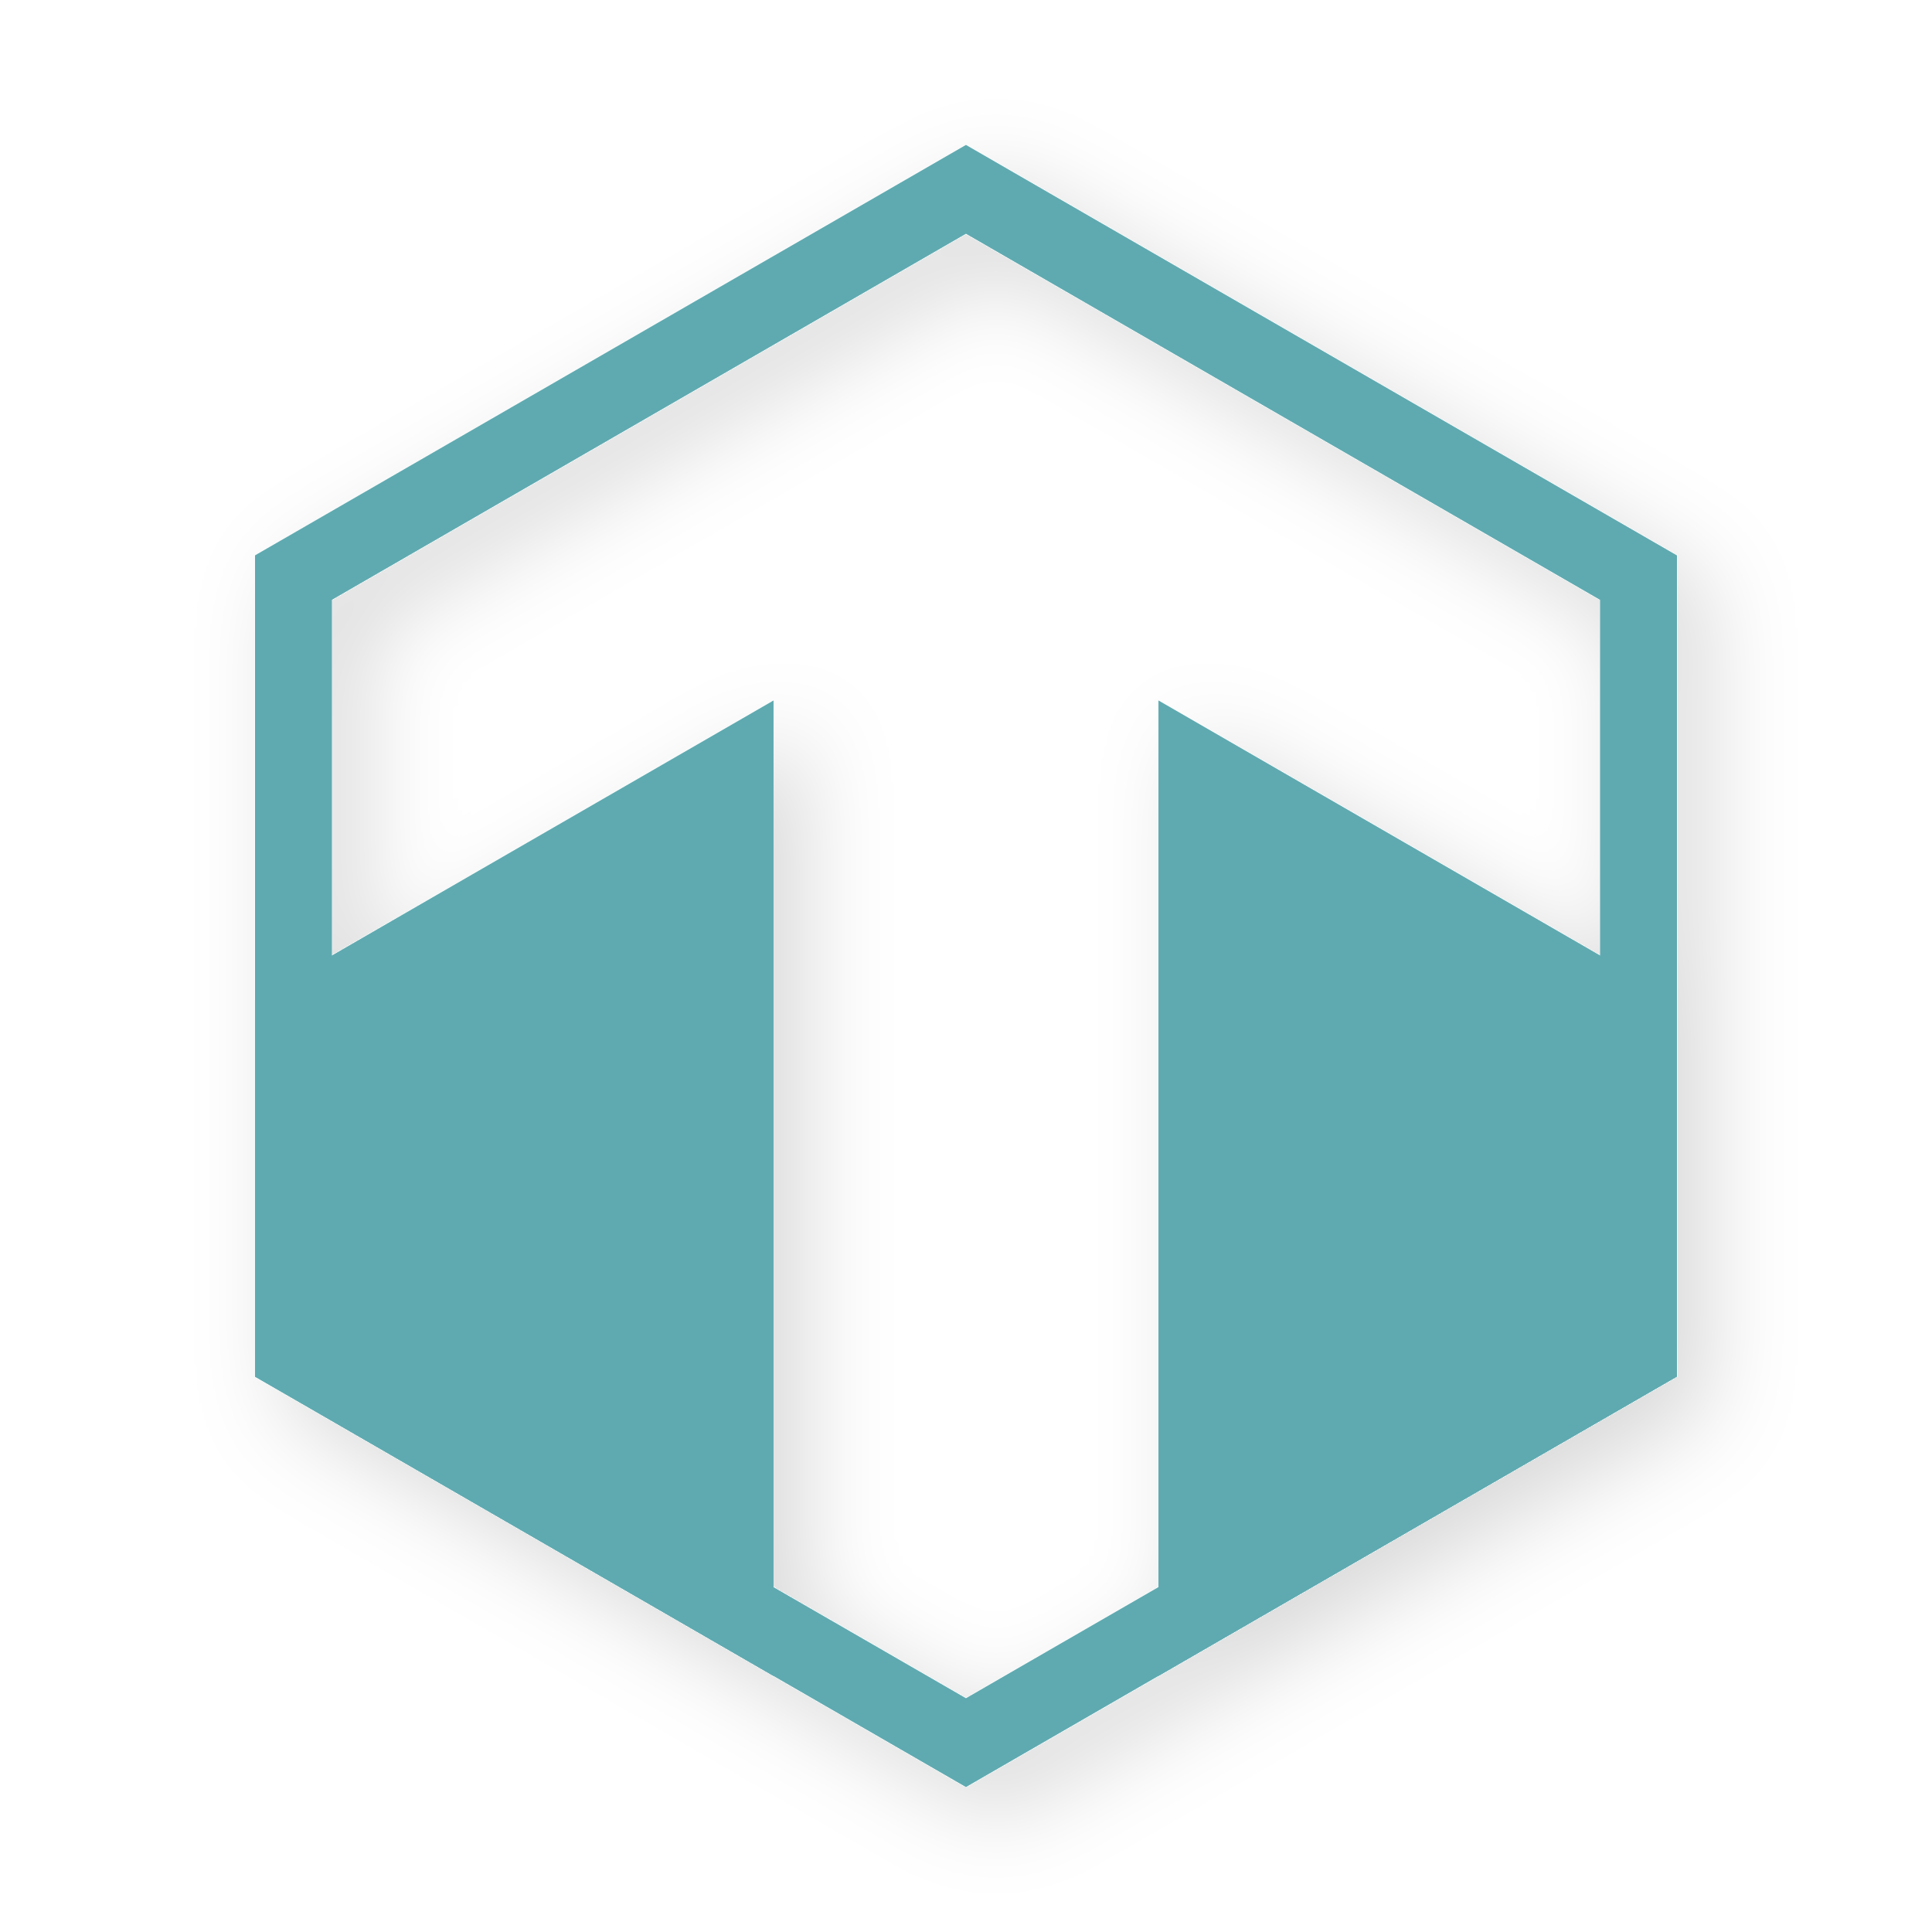
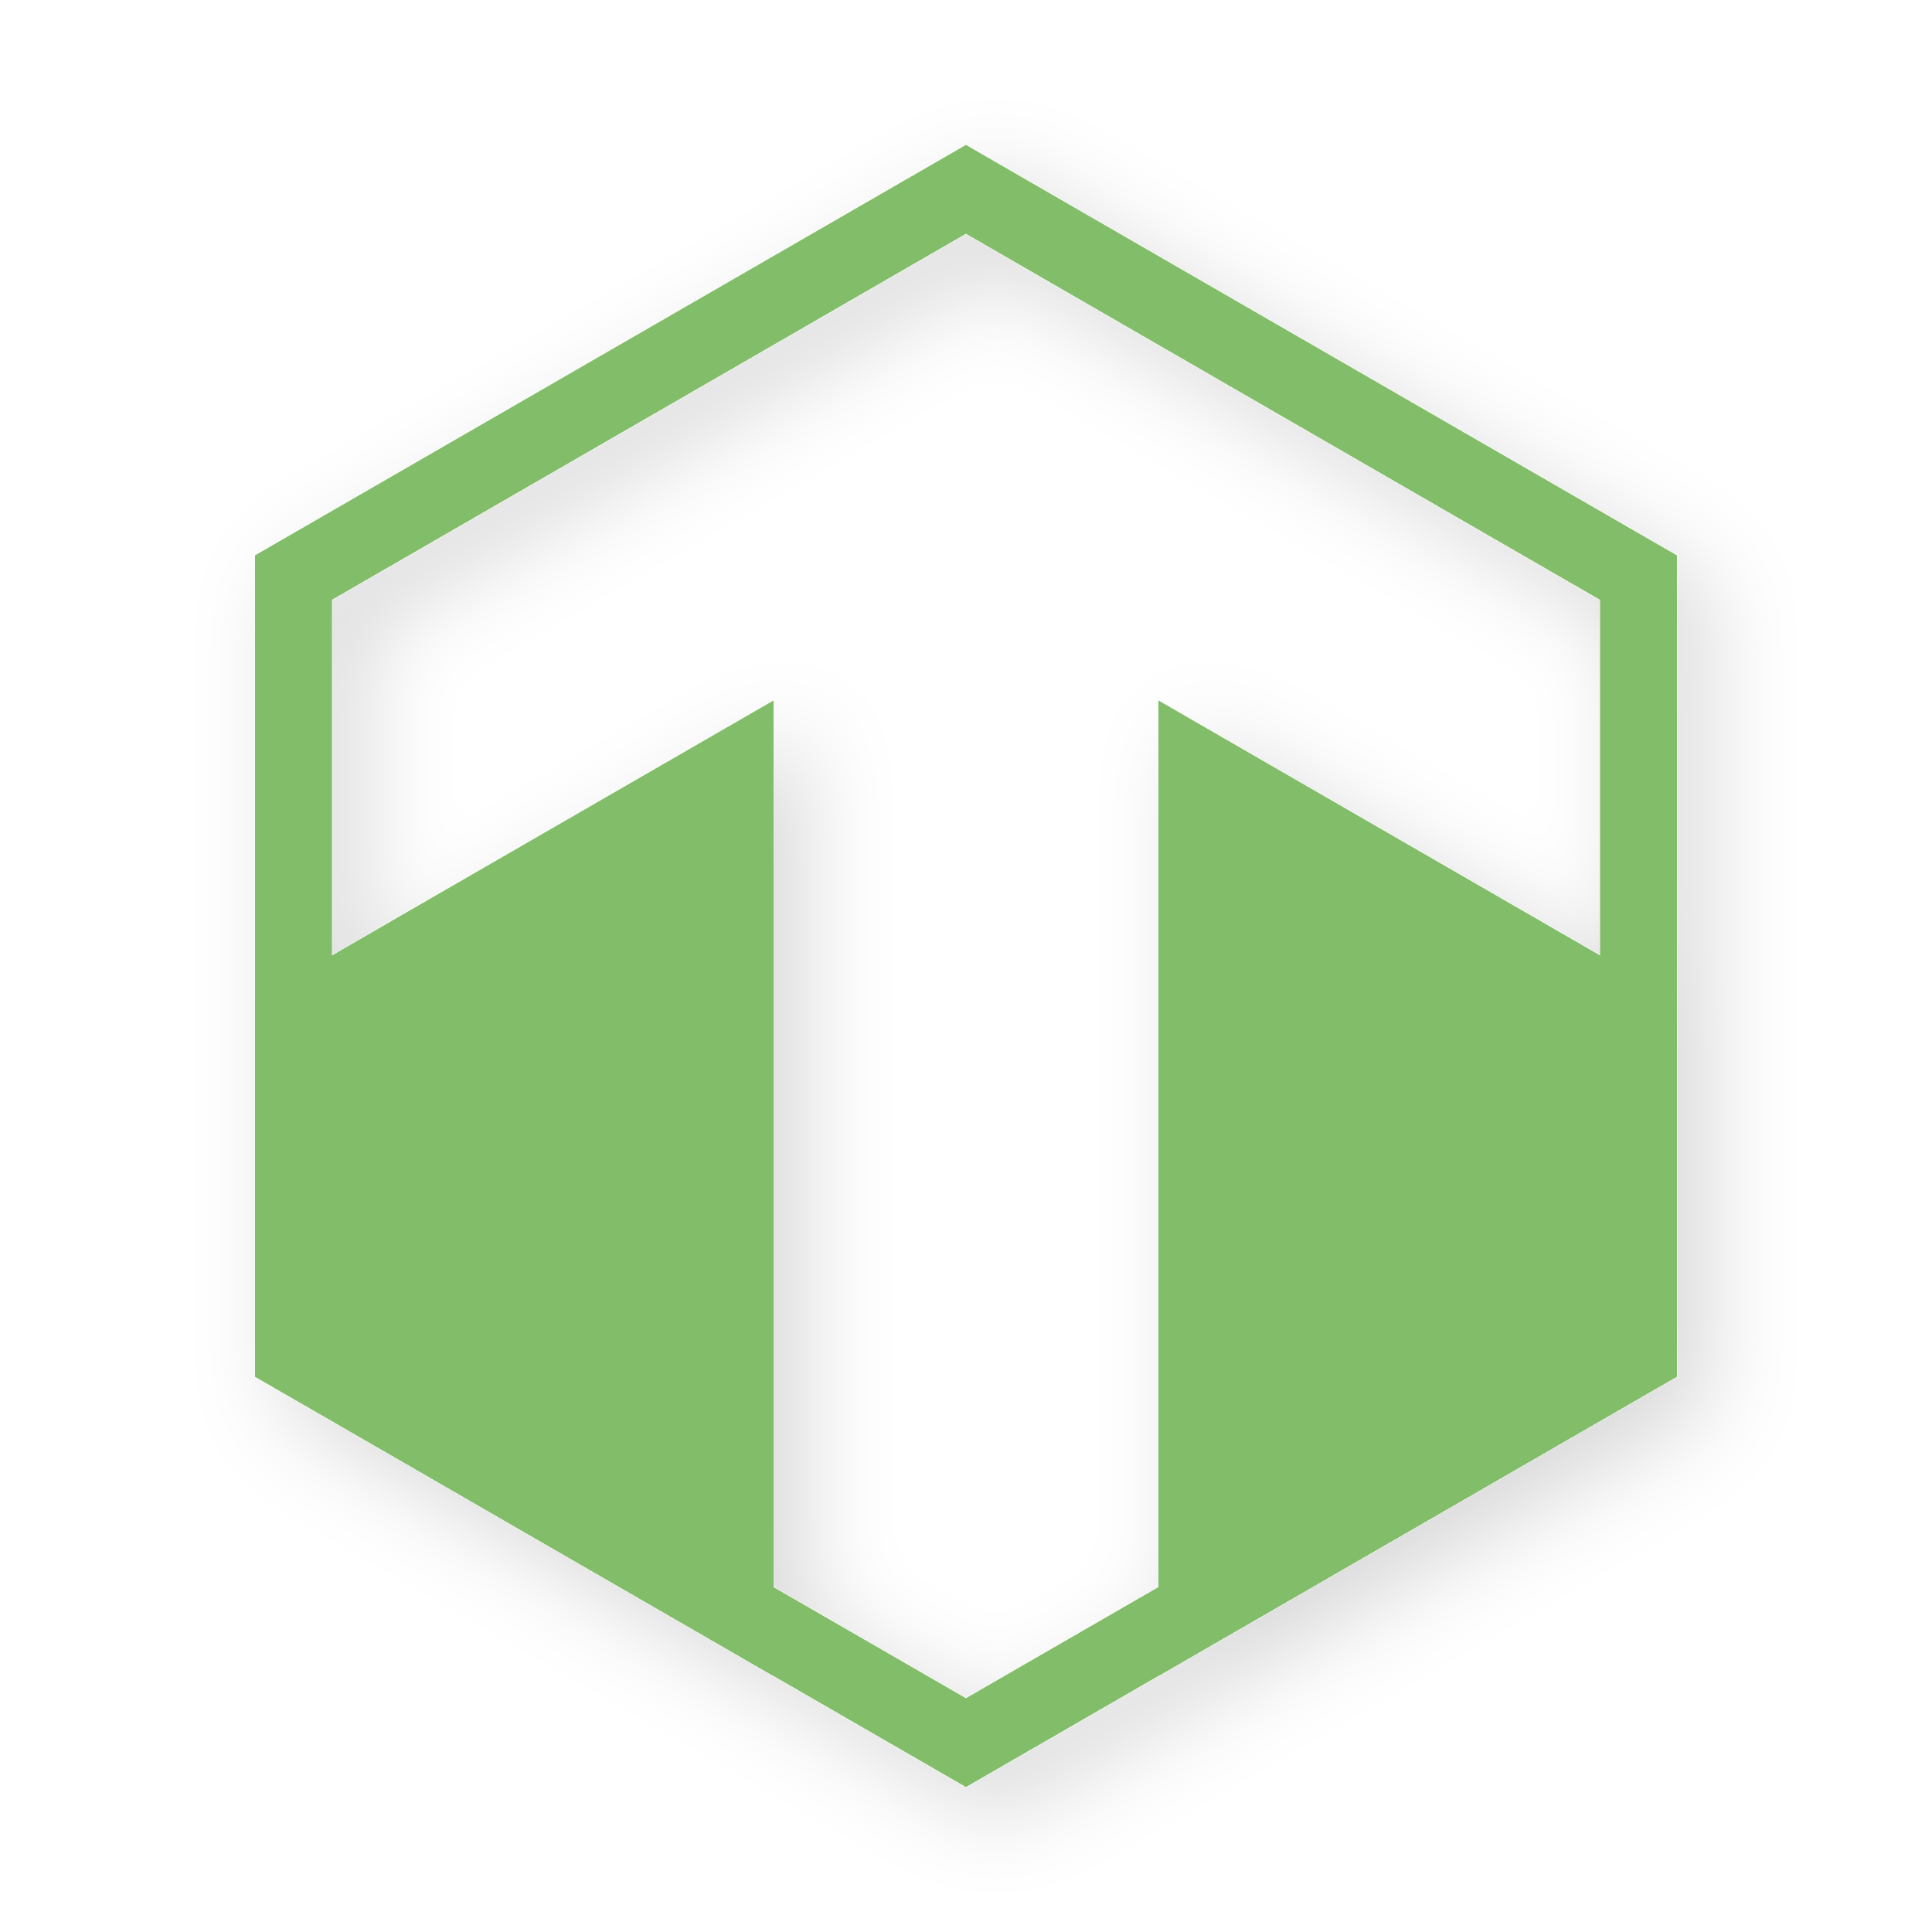
<svg xmlns="http://www.w3.org/2000/svg" width="256" height="256" fill="none">
-   <g fill="#5faab1" filter="url(#a)">
+   <g fill="#82bd69" filter="url(#a)">
    <path fill-rule="evenodd" d="M212.011 176.514V79.486l-84.019-48.508-84.004 48.5v97.046l84.004 48.498 84.019-48.508ZM127.992 236.8l94.219-54.397V73.597L127.992 19.2 33.788 73.59v108.823l94.204 54.387Z" clip-rule="evenodd" />
    <path d="M102.5 33.918 33.788 73.59v.004l68.712-39.67v-.005ZM33.788 132.483v49.93l68.712 39.67V92.813l-68.712 39.67ZM153.5 222.073l68.711-39.67v-49.92L153.5 92.813v129.26Z" />
  </g>
  <defs>
    <filter id="a" width="212.423" height="241.6" x="25.788" y="11.2" color-interpolation-filters="sRGB" filterUnits="userSpaceOnUse">
      <feFlood flood-opacity="0" result="BackgroundImageFix" />
      <feColorMatrix in="SourceAlpha" result="hardAlpha" values="0 0 0 0 0 0 0 0 0 0 0 0 0 0 0 0 0 0 127 0" />
      <feOffset dx="4" dy="4" />
      <feGaussianBlur stdDeviation="6" />
      <feComposite in2="hardAlpha" operator="out" />
      <feColorMatrix values="0 0 0 0 0 0 0 0 0 0 0 0 0 0 0 0 0 0 0.15 0" />
      <feBlend in2="BackgroundImageFix" result="effect1_dropShadow_49_62" />
      <feBlend in="SourceGraphic" in2="effect1_dropShadow_49_62" result="shape" />
    </filter>
  </defs>
</svg>
